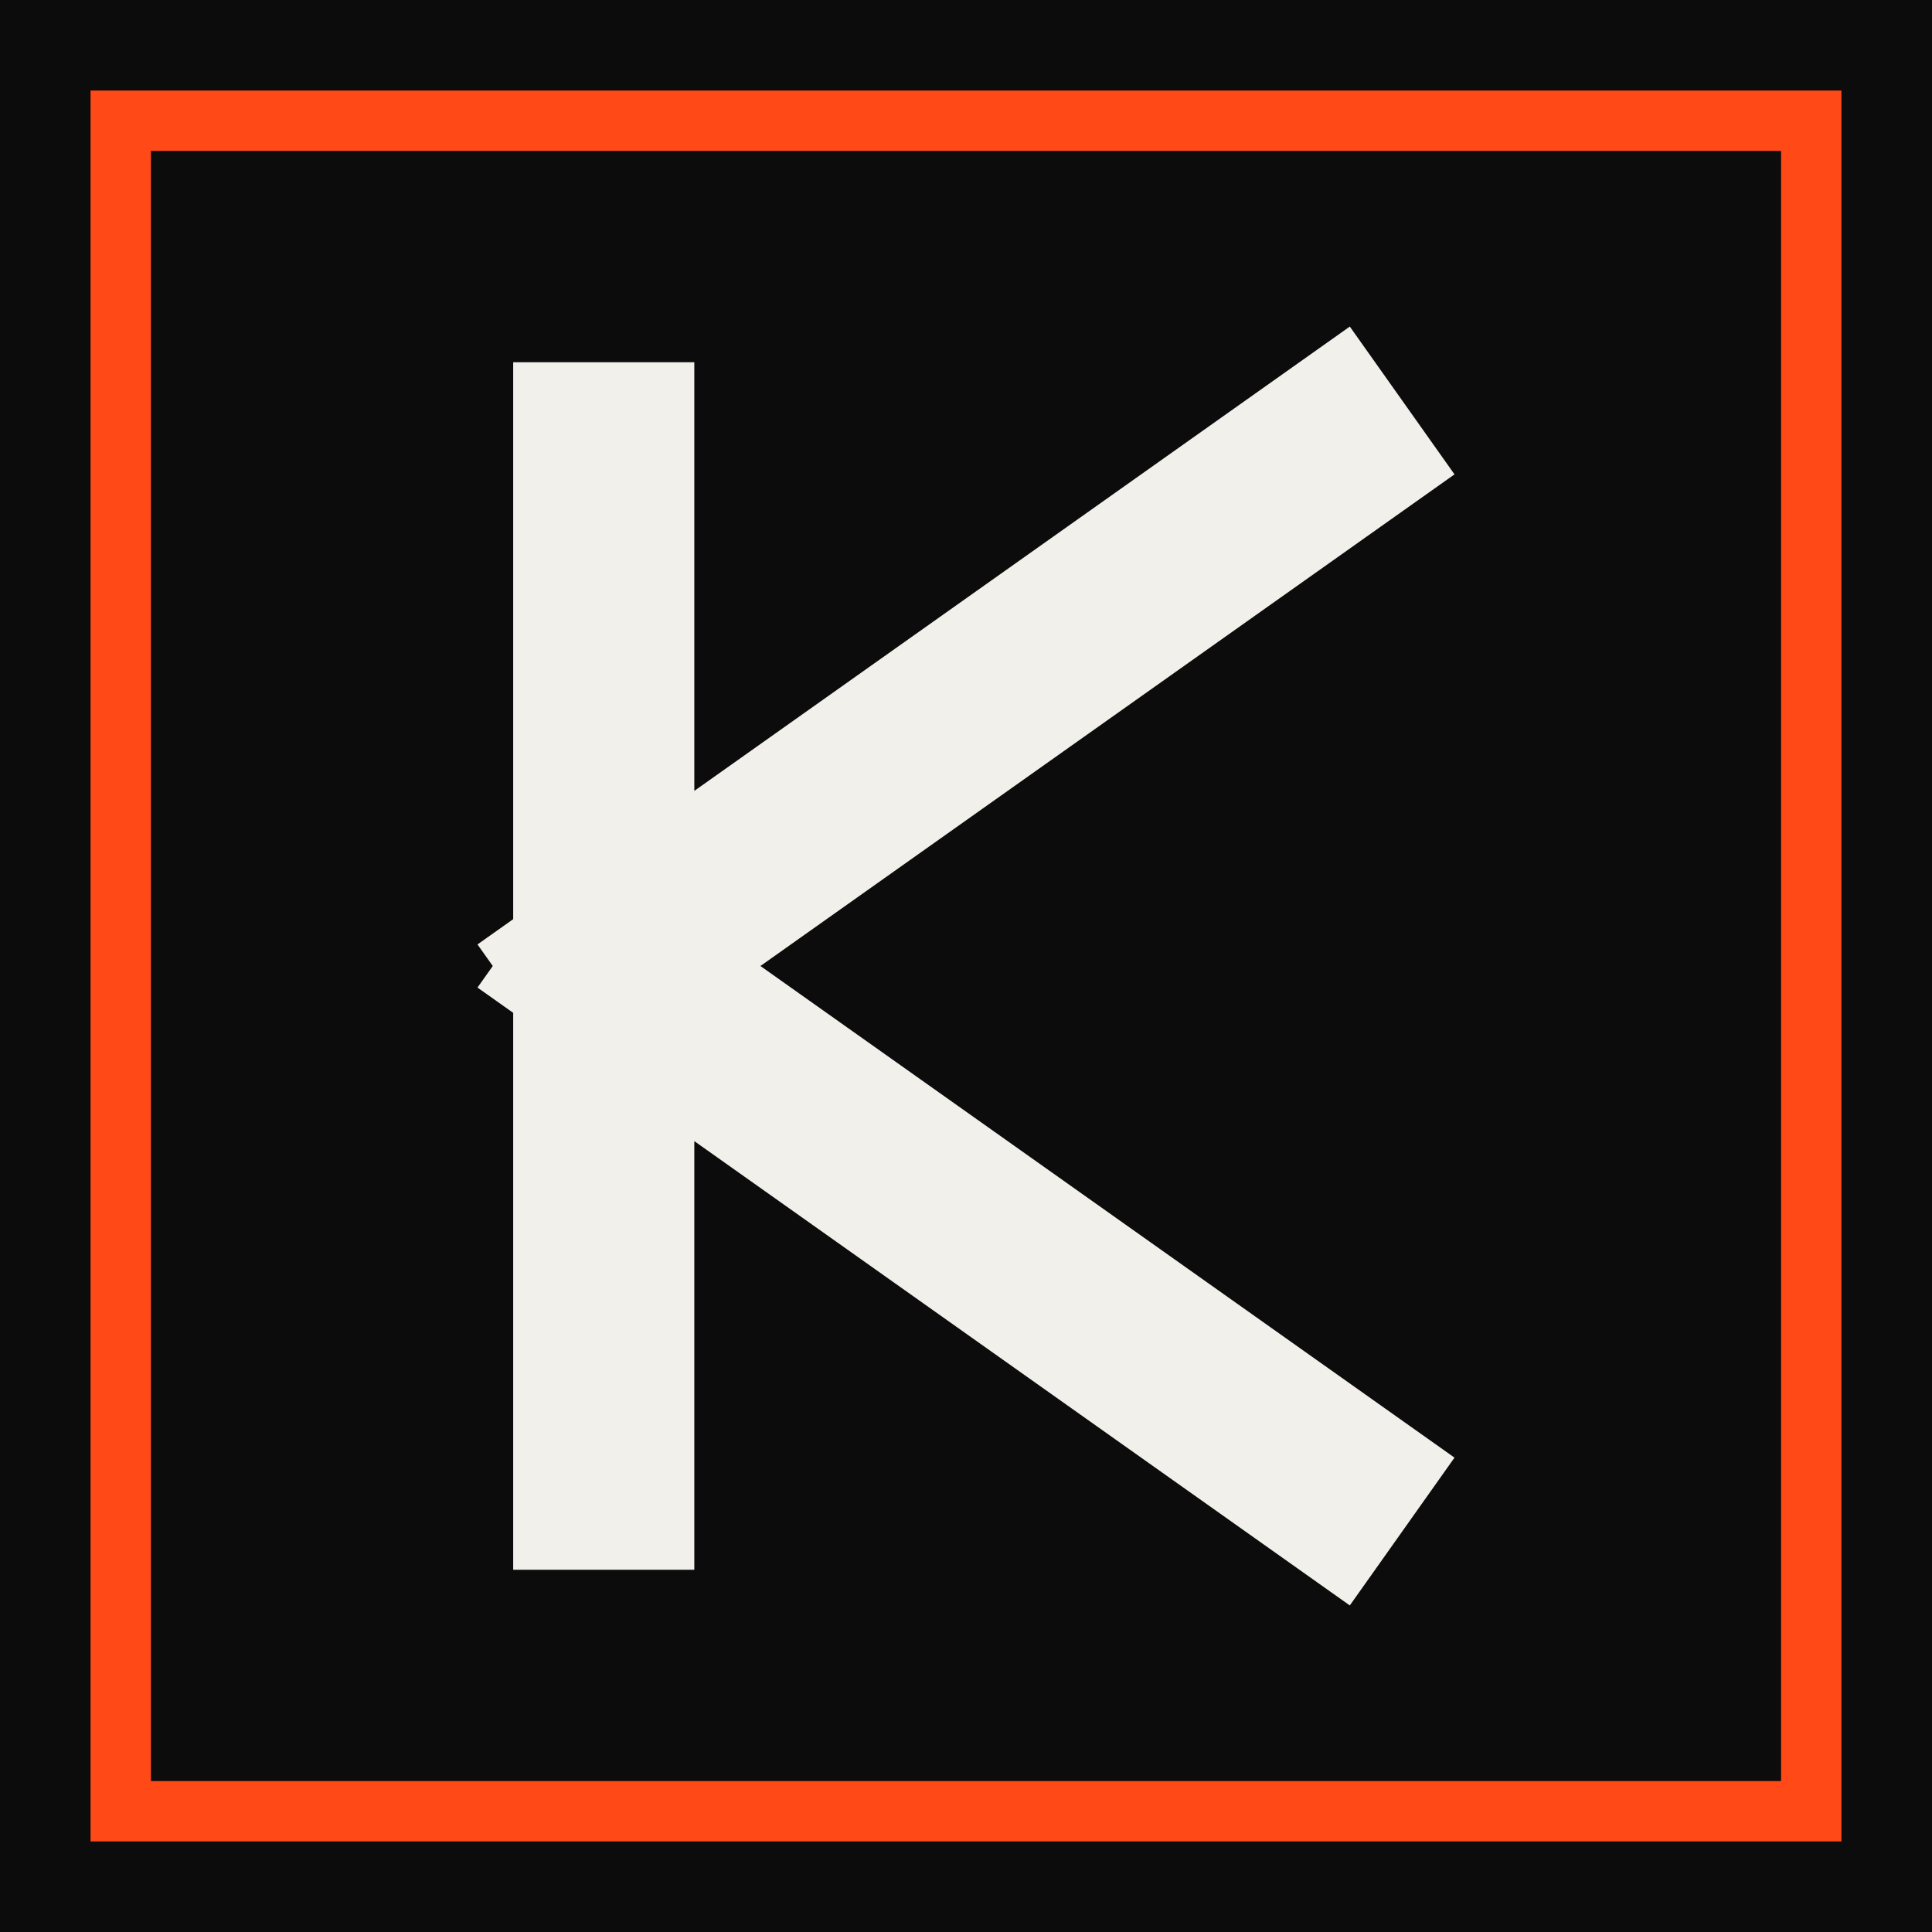
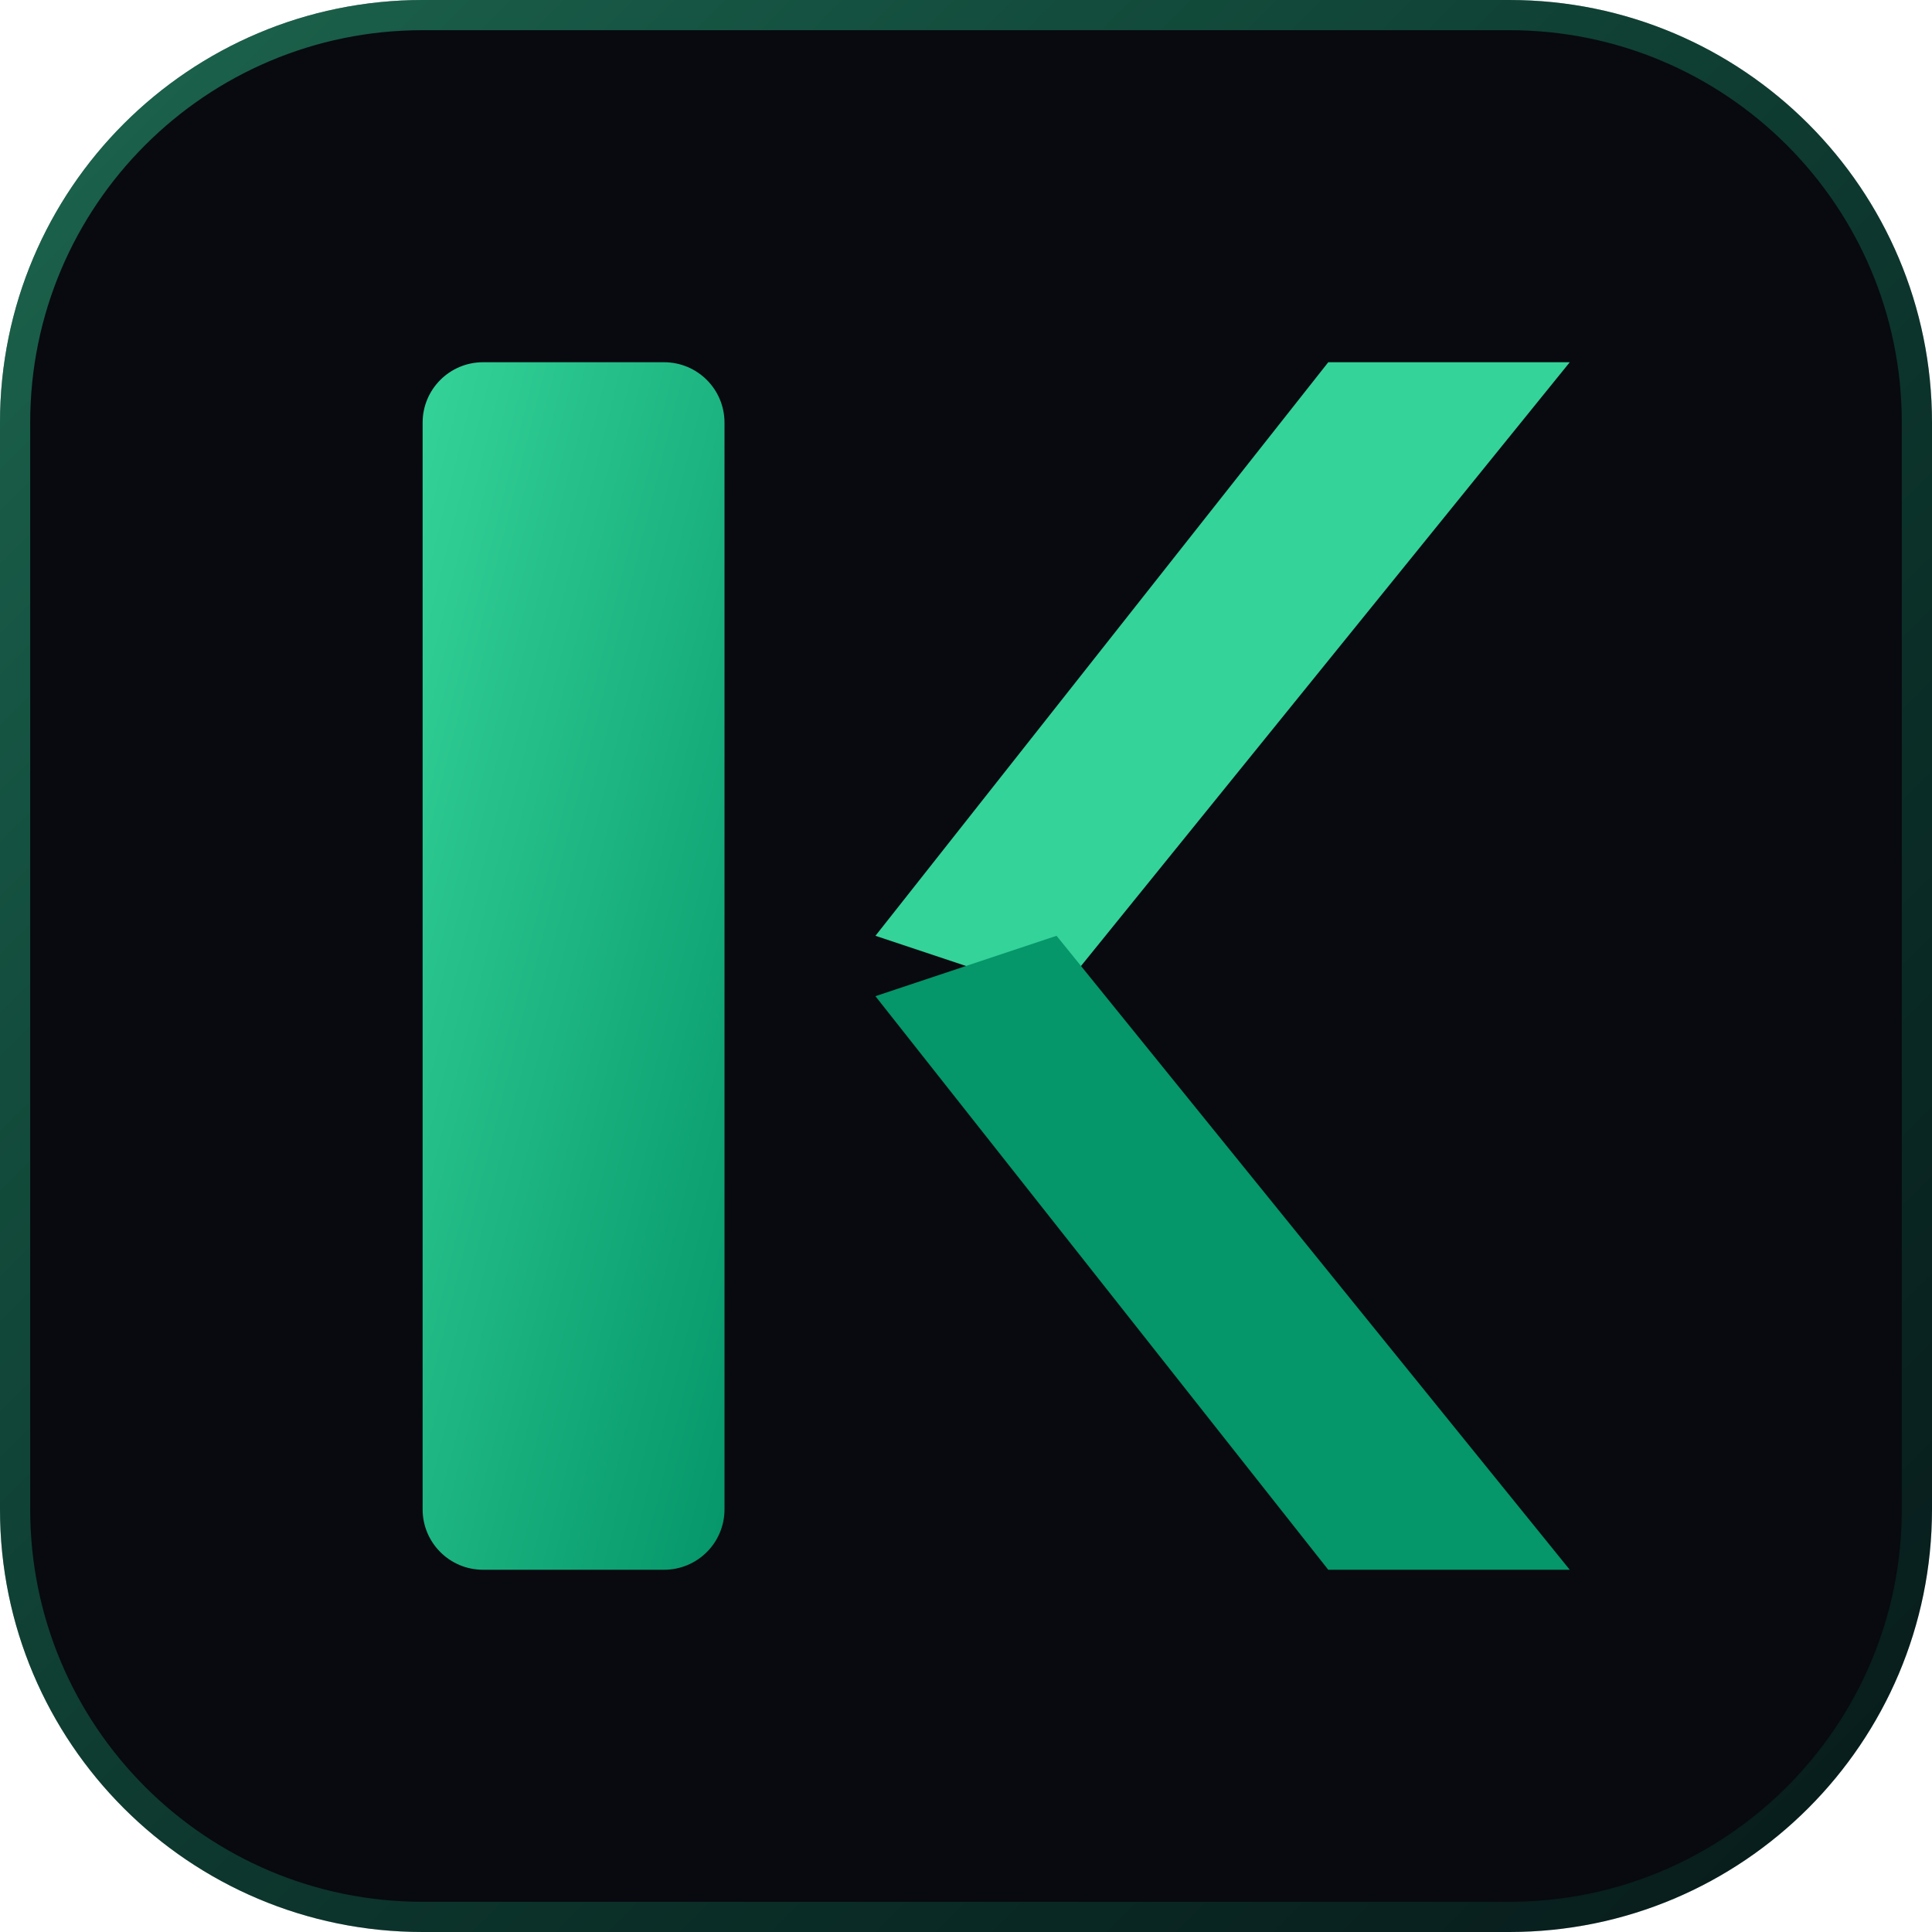
<svg xmlns="http://www.w3.org/2000/svg" viewBox="0 0 128 128" width="128" height="128" role="img" aria-label="Keller Systems">
-   <rect width="128" height="128" fill="#0c0c0d" />
-   <rect x="8" y="8" width="112" height="112" fill="none" stroke="#ff4a17" stroke-width="4" />
-   <path d="M40 30 V98 M40 64 L88 30 M40 64 L88 98" fill="none" stroke="#f2f0eb" stroke-width="12" stroke-linecap="square" />
+   <defs>
+     <linearGradient id="ks-grad-main" x1="0%" y1="0%" x2="100%" y2="100%">
+       <stop offset="0%" stop-color="#34d399" />
+       <stop offset="100%" stop-color="#059669" />
+     </linearGradient>
+     <linearGradient id="ks-border-grad" x1="0%" y1="0%" x2="100%" y2="100%">
+       <stop offset="0%" stop-color="#34d399" stop-opacity="0.45" />
+       <stop offset="100%" stop-color="#059669" stop-opacity="0.12" />
+     </linearGradient>
+   </defs>
+   <rect width="128" height="128" rx="28" fill="#080a10" />
+   <rect x="1" y="1" width="126" height="126" rx="27" fill="none" stroke="url(#ks-border-grad)" stroke-width="2" />
+   <rect x="28" y="24" width="20" height="80" rx="4" fill="url(#ks-grad-main)" />
+   <path d="M58 62 L88 24 H104 L70 66 Z" fill="#34d399" />
+   <path d="M70 62 L104 104 H88 L58 66 Z" fill="#059669" />
</svg>
